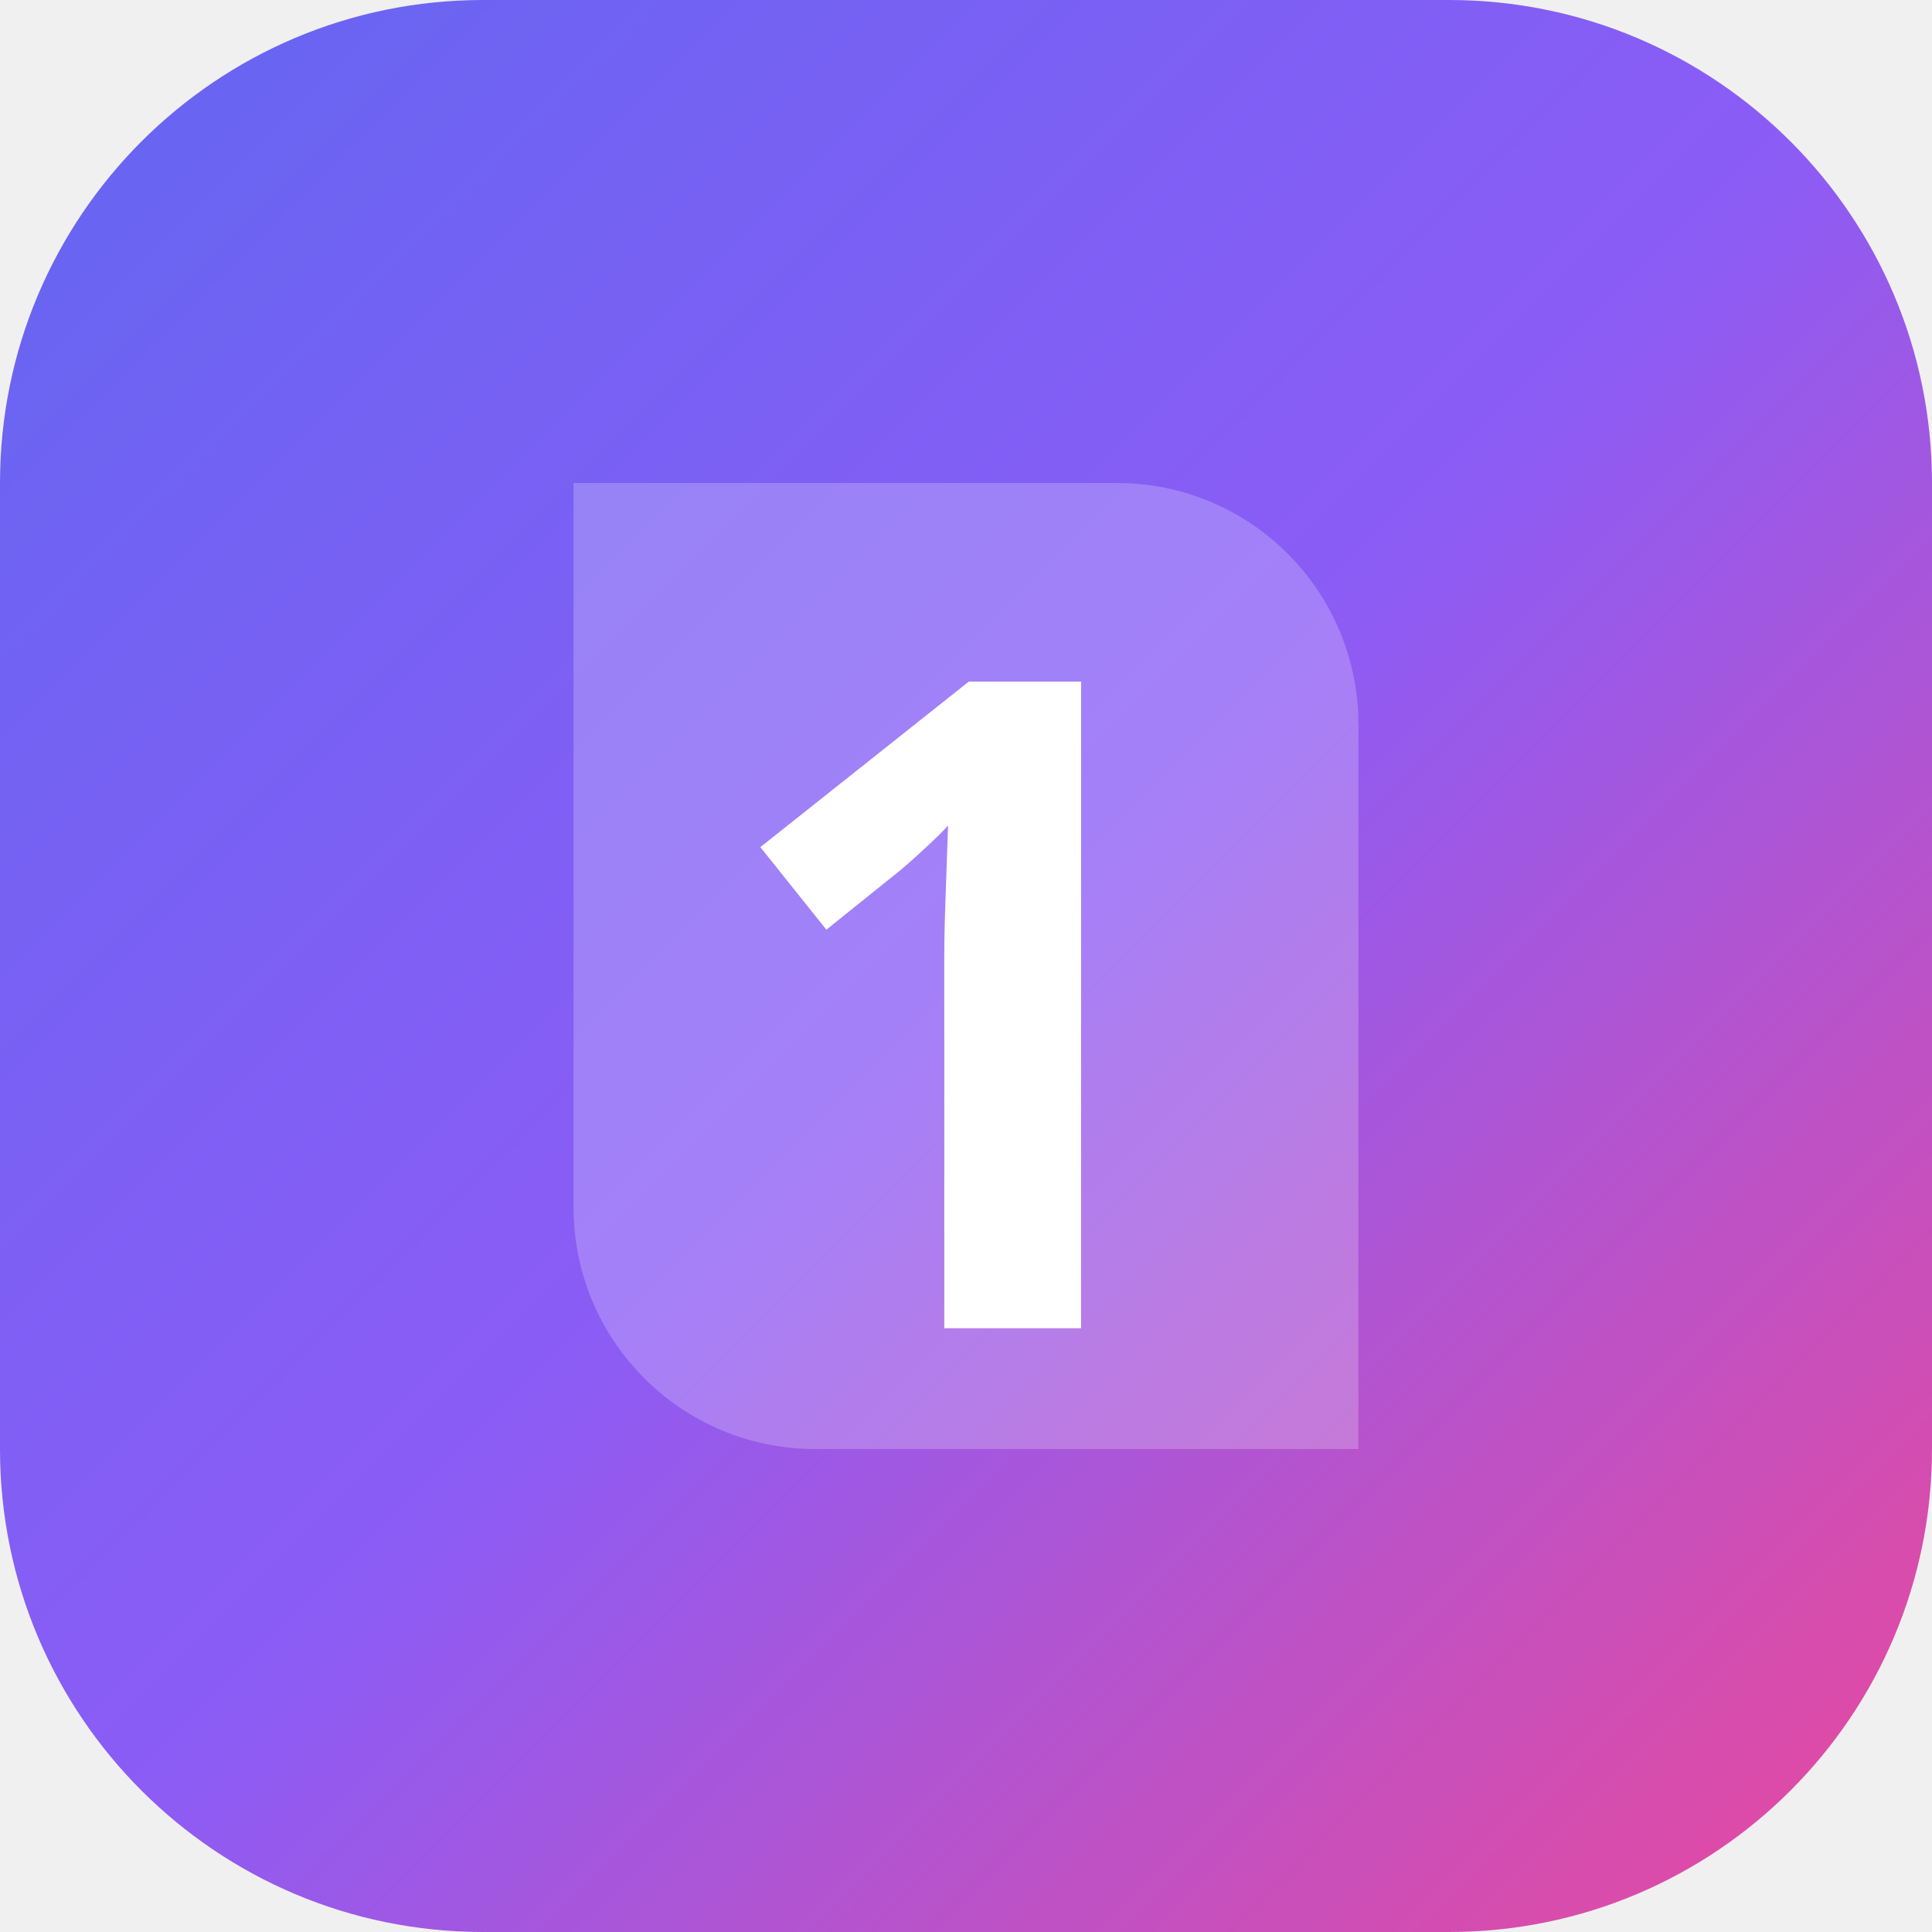
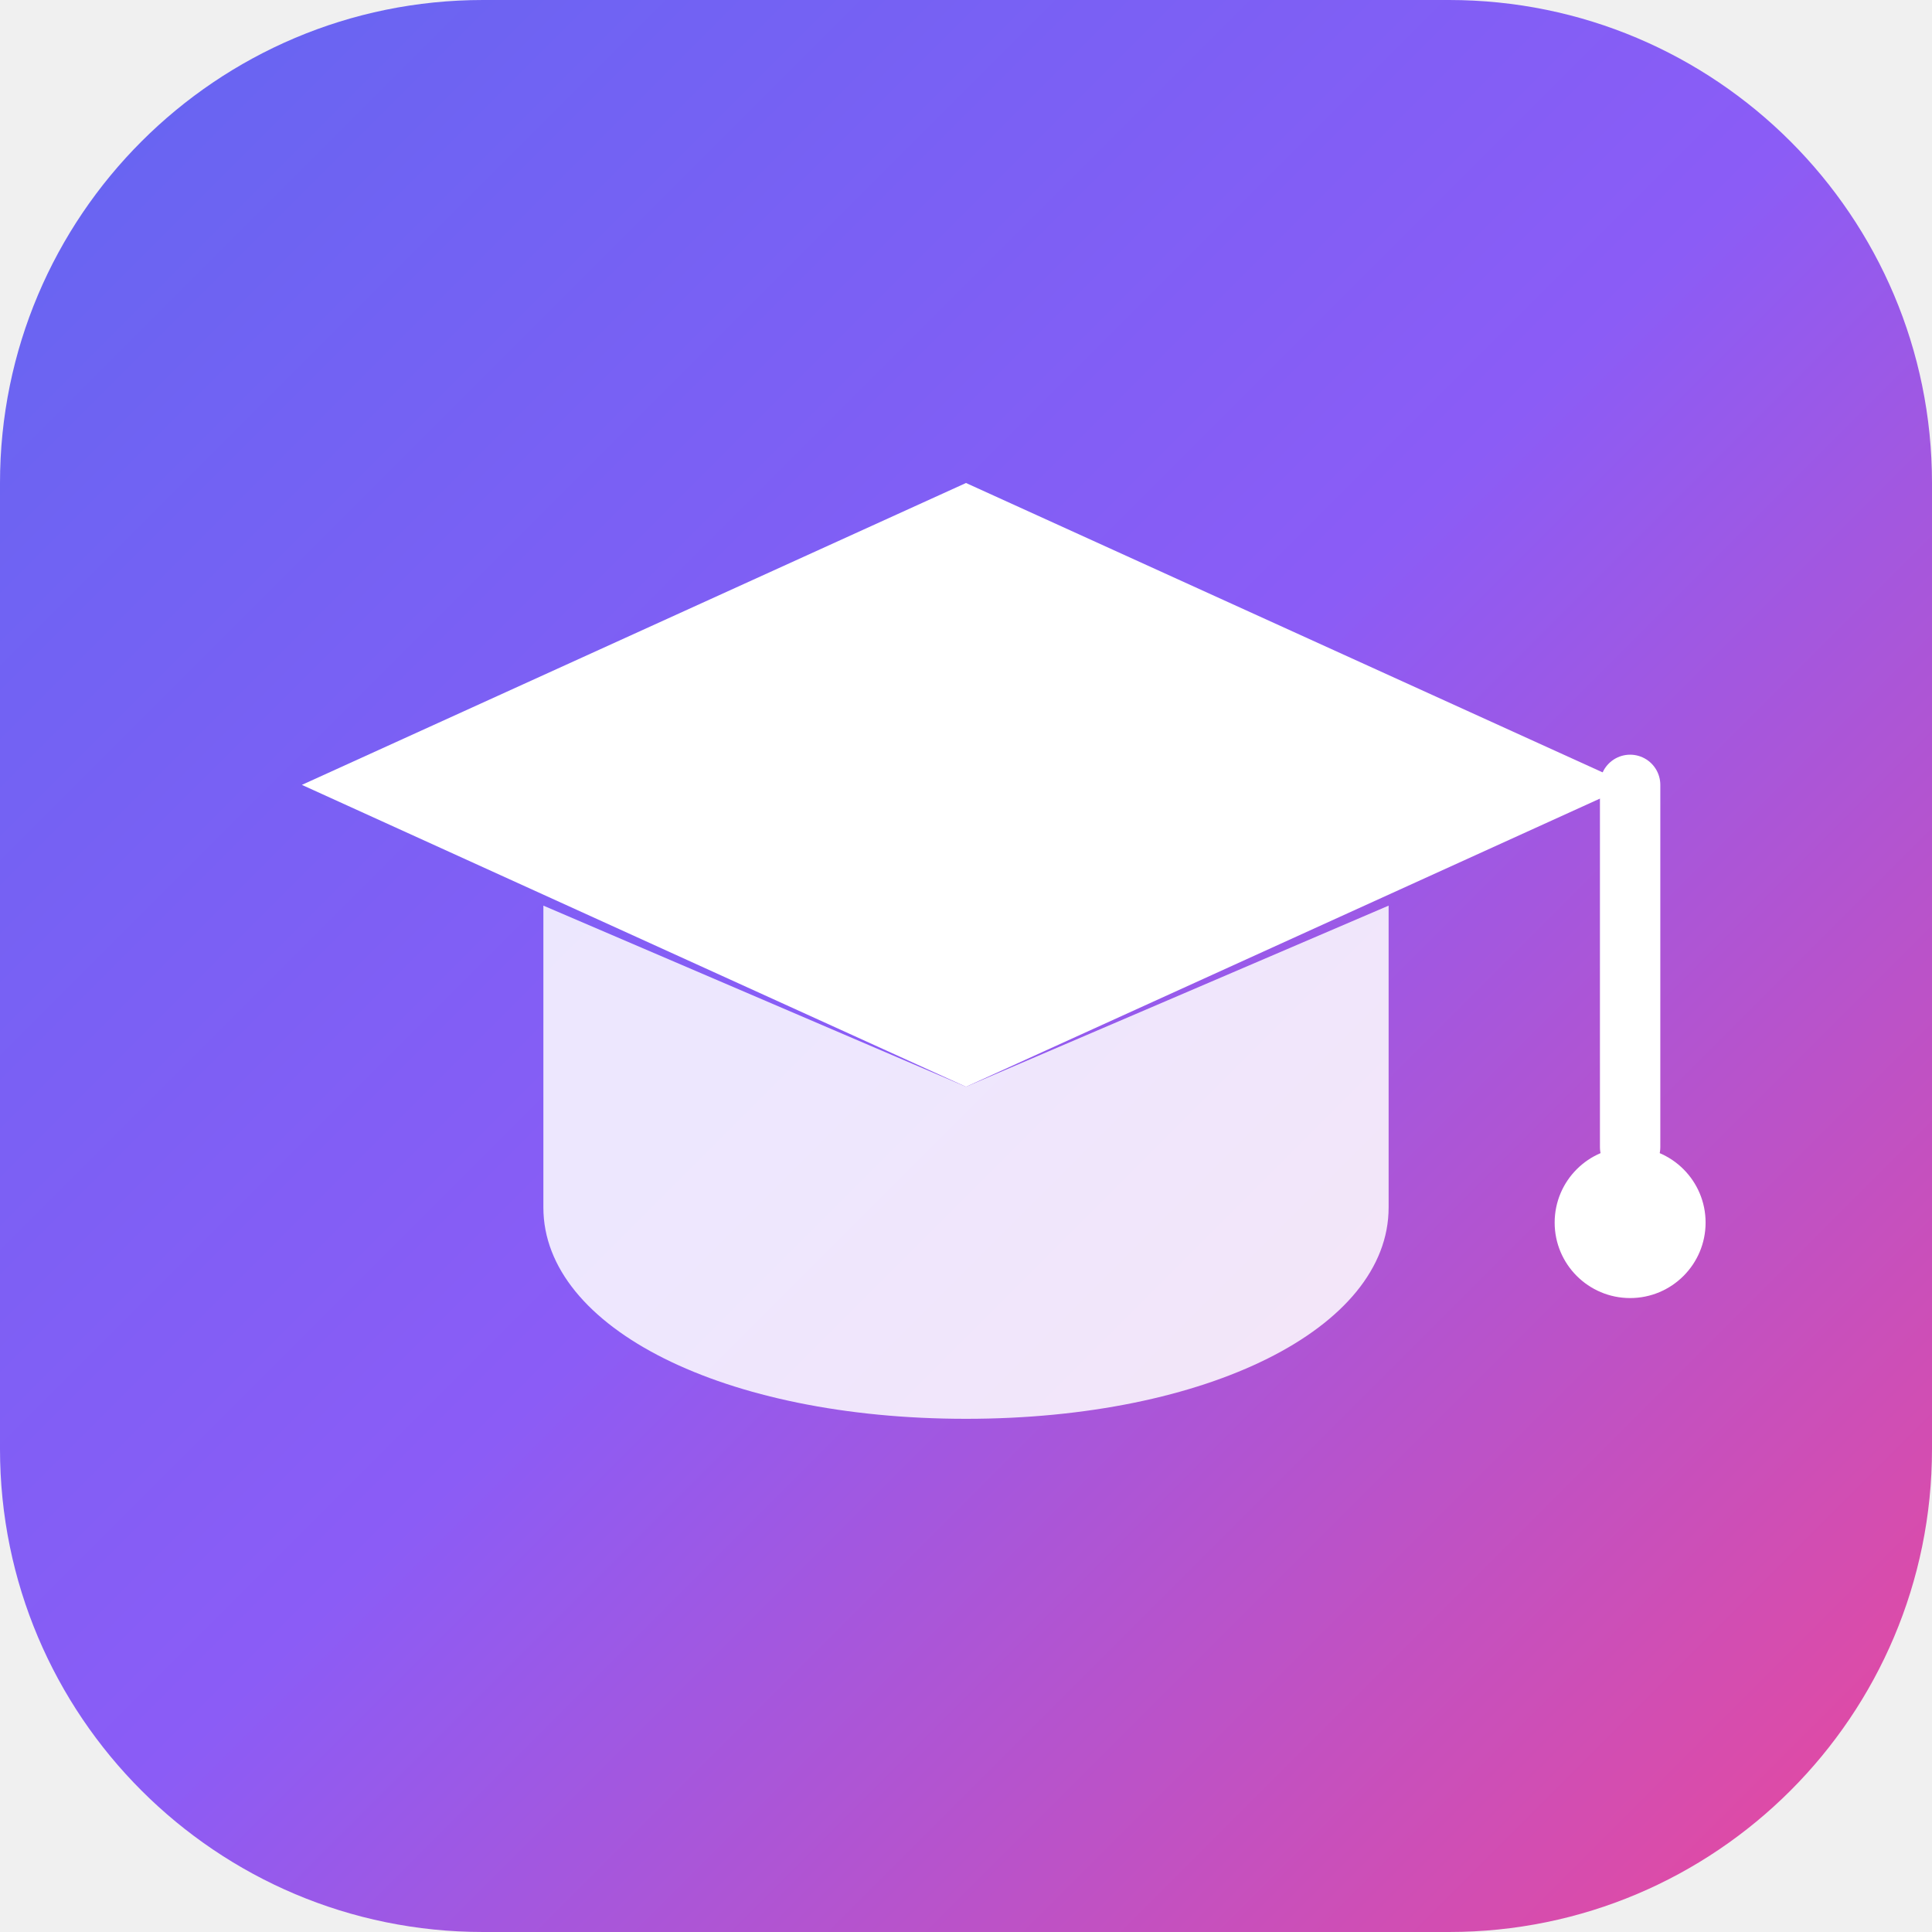
<svg xmlns="http://www.w3.org/2000/svg" viewBox="0 0 64 64">
  <defs>
    <linearGradient id="g" x1="0" y1="0" x2="1" y2="1">
      <stop offset="0" stop-color="#6366f1" />
      <stop offset=".5" stop-color="#8b5cf6" />
      <stop offset="1" stop-color="#ec4899" />
    </linearGradient>
  </defs>
  <rect width="64" height="64" rx="16" fill="url(#g)" />
-   <path d="M19 16h18a8 8 0 0 1 8 8v24H27a8 8 0 0 1-8-8V16z" fill="#fff" opacity=".22" />
-   <text x="32" y="44" text-anchor="middle" font-family="Plus Jakarta Sans, system-ui" font-weight="800" font-size="30" fill="#fff">1</text>
+   <path d="M32 16 L54 26 L32 36 L10 26 Z" fill="#fff" />
+   <path d="M18 30 L18 40 C18 44 24 47 32 47 C40 47 46 44 46 40 L46 30 L32 36 Z" fill="#fff" opacity="0.85" />
+   <path d="M54 26 L54 38" stroke="#fff" stroke-width="2" stroke-linecap="round" fill="none" />
+   <circle cx="54" cy="40.5" r="2.5" fill="#fff" />
</svg>
